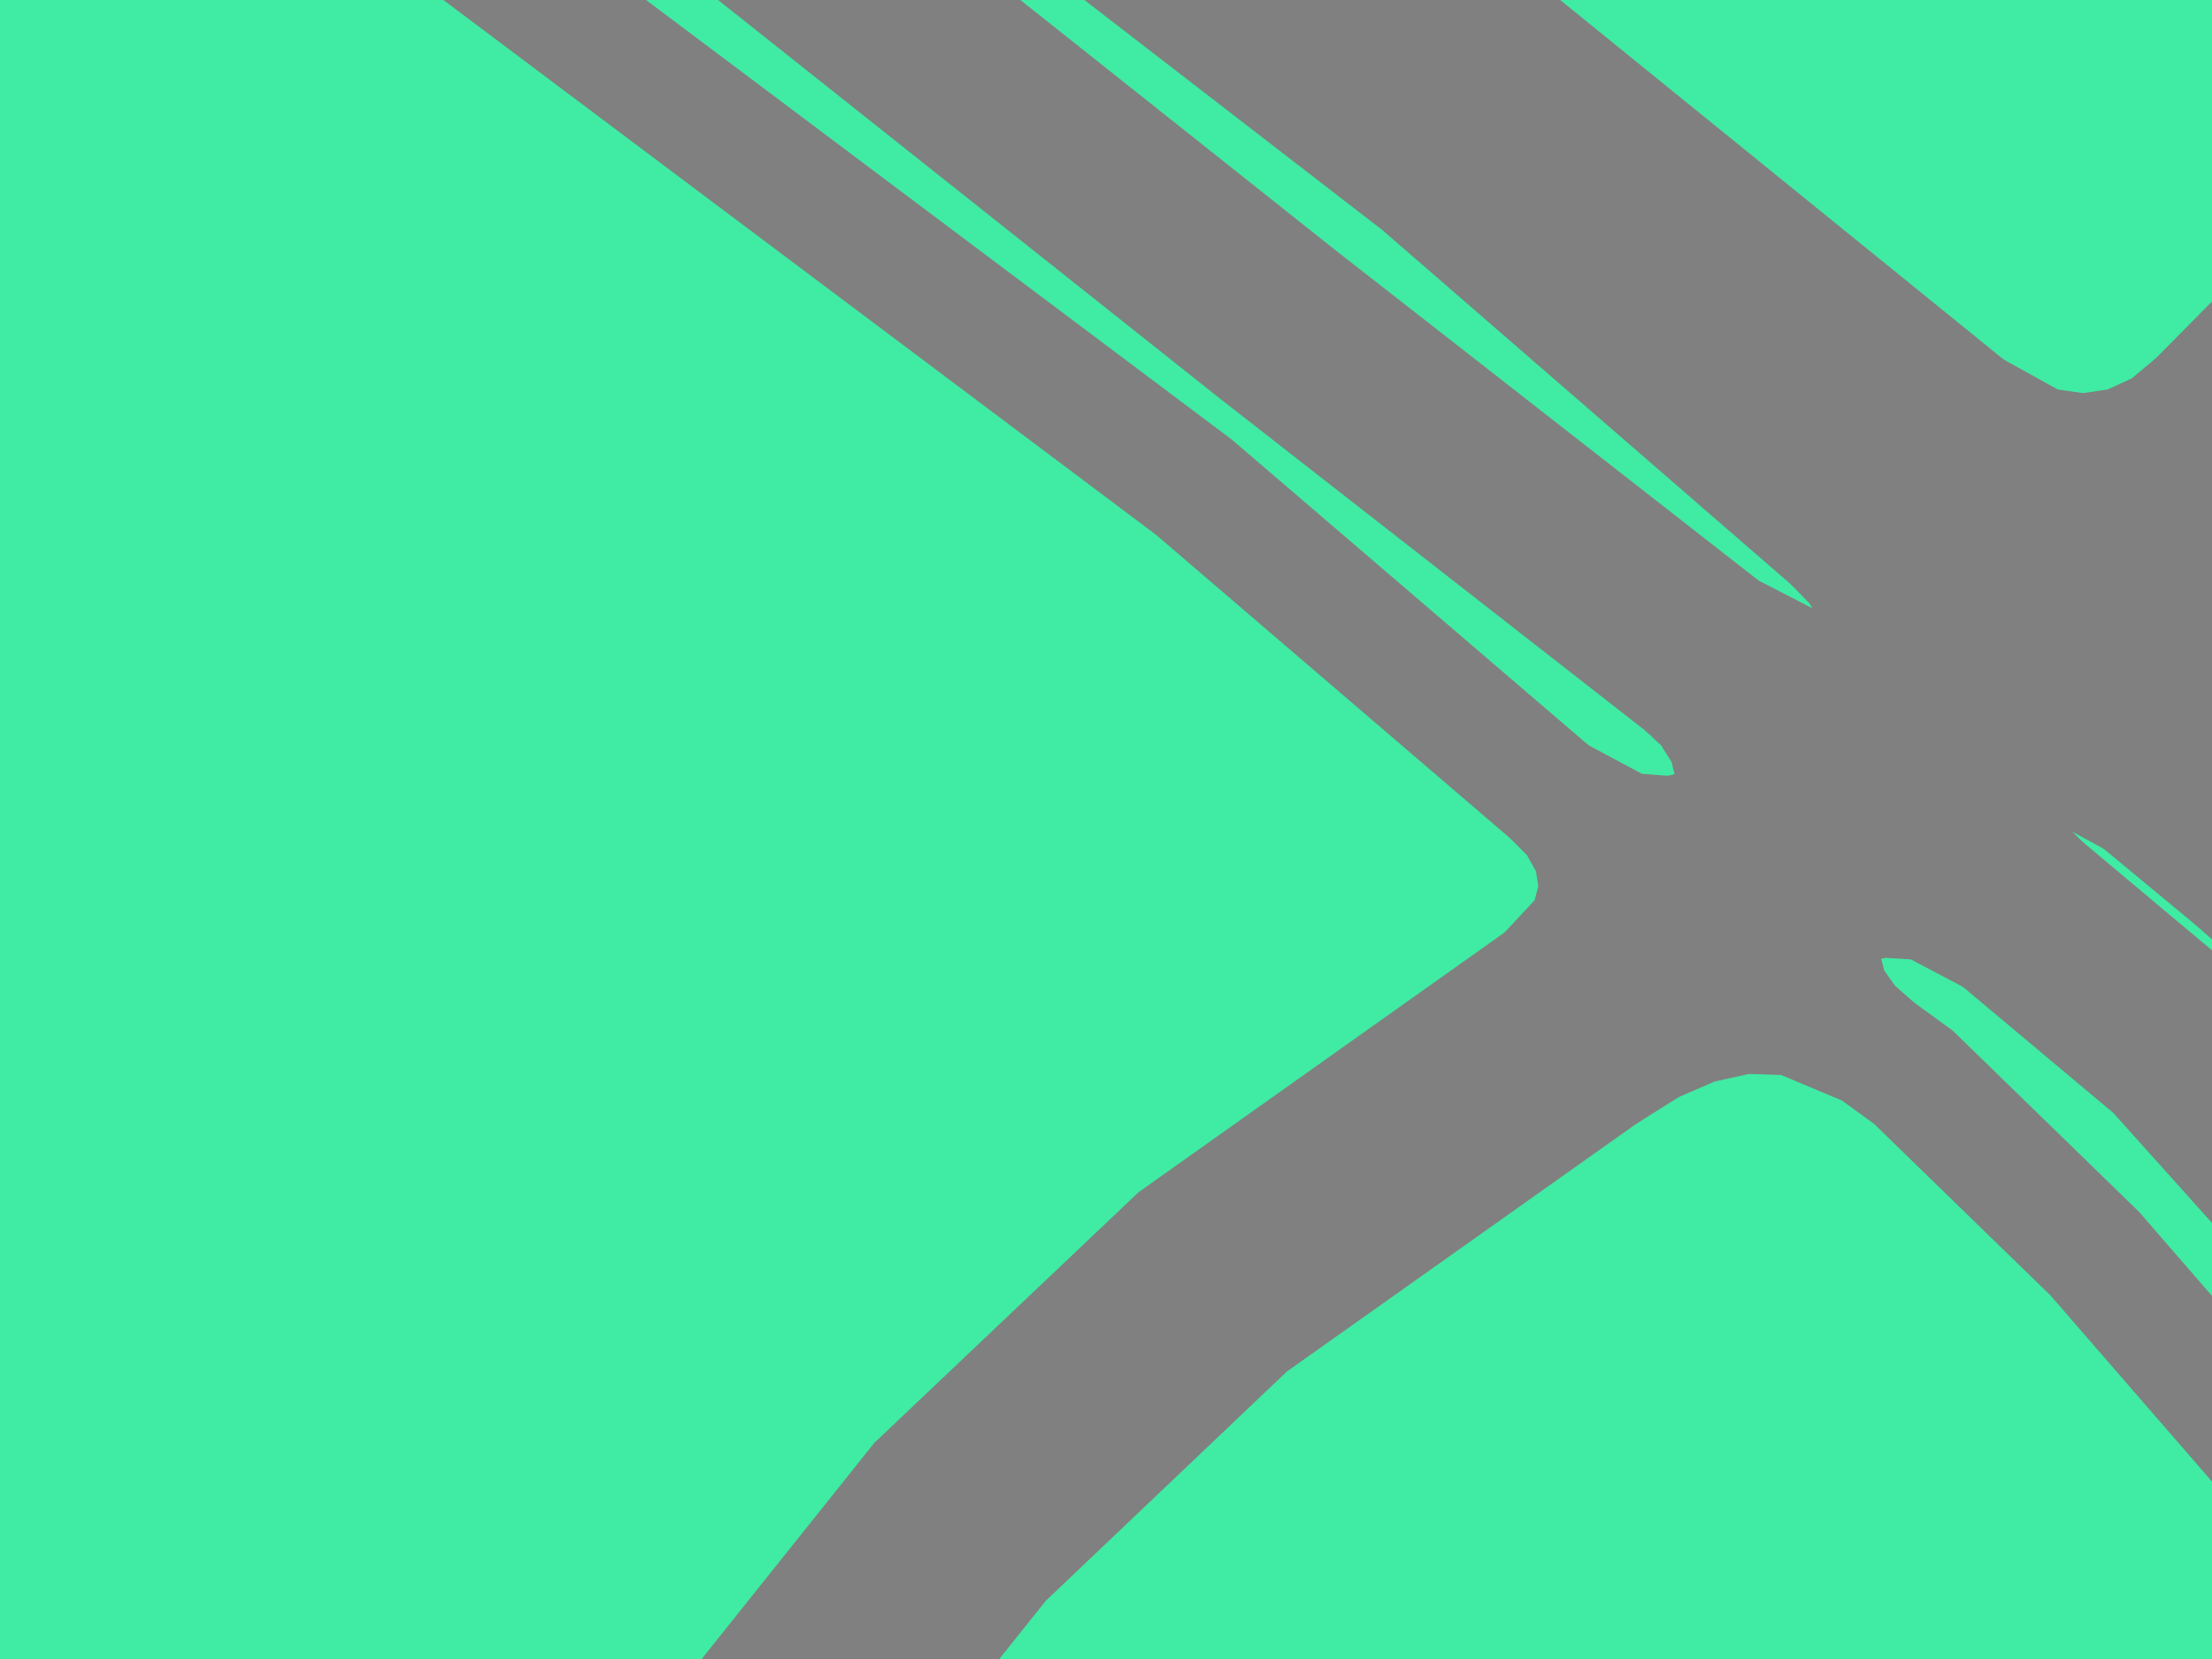
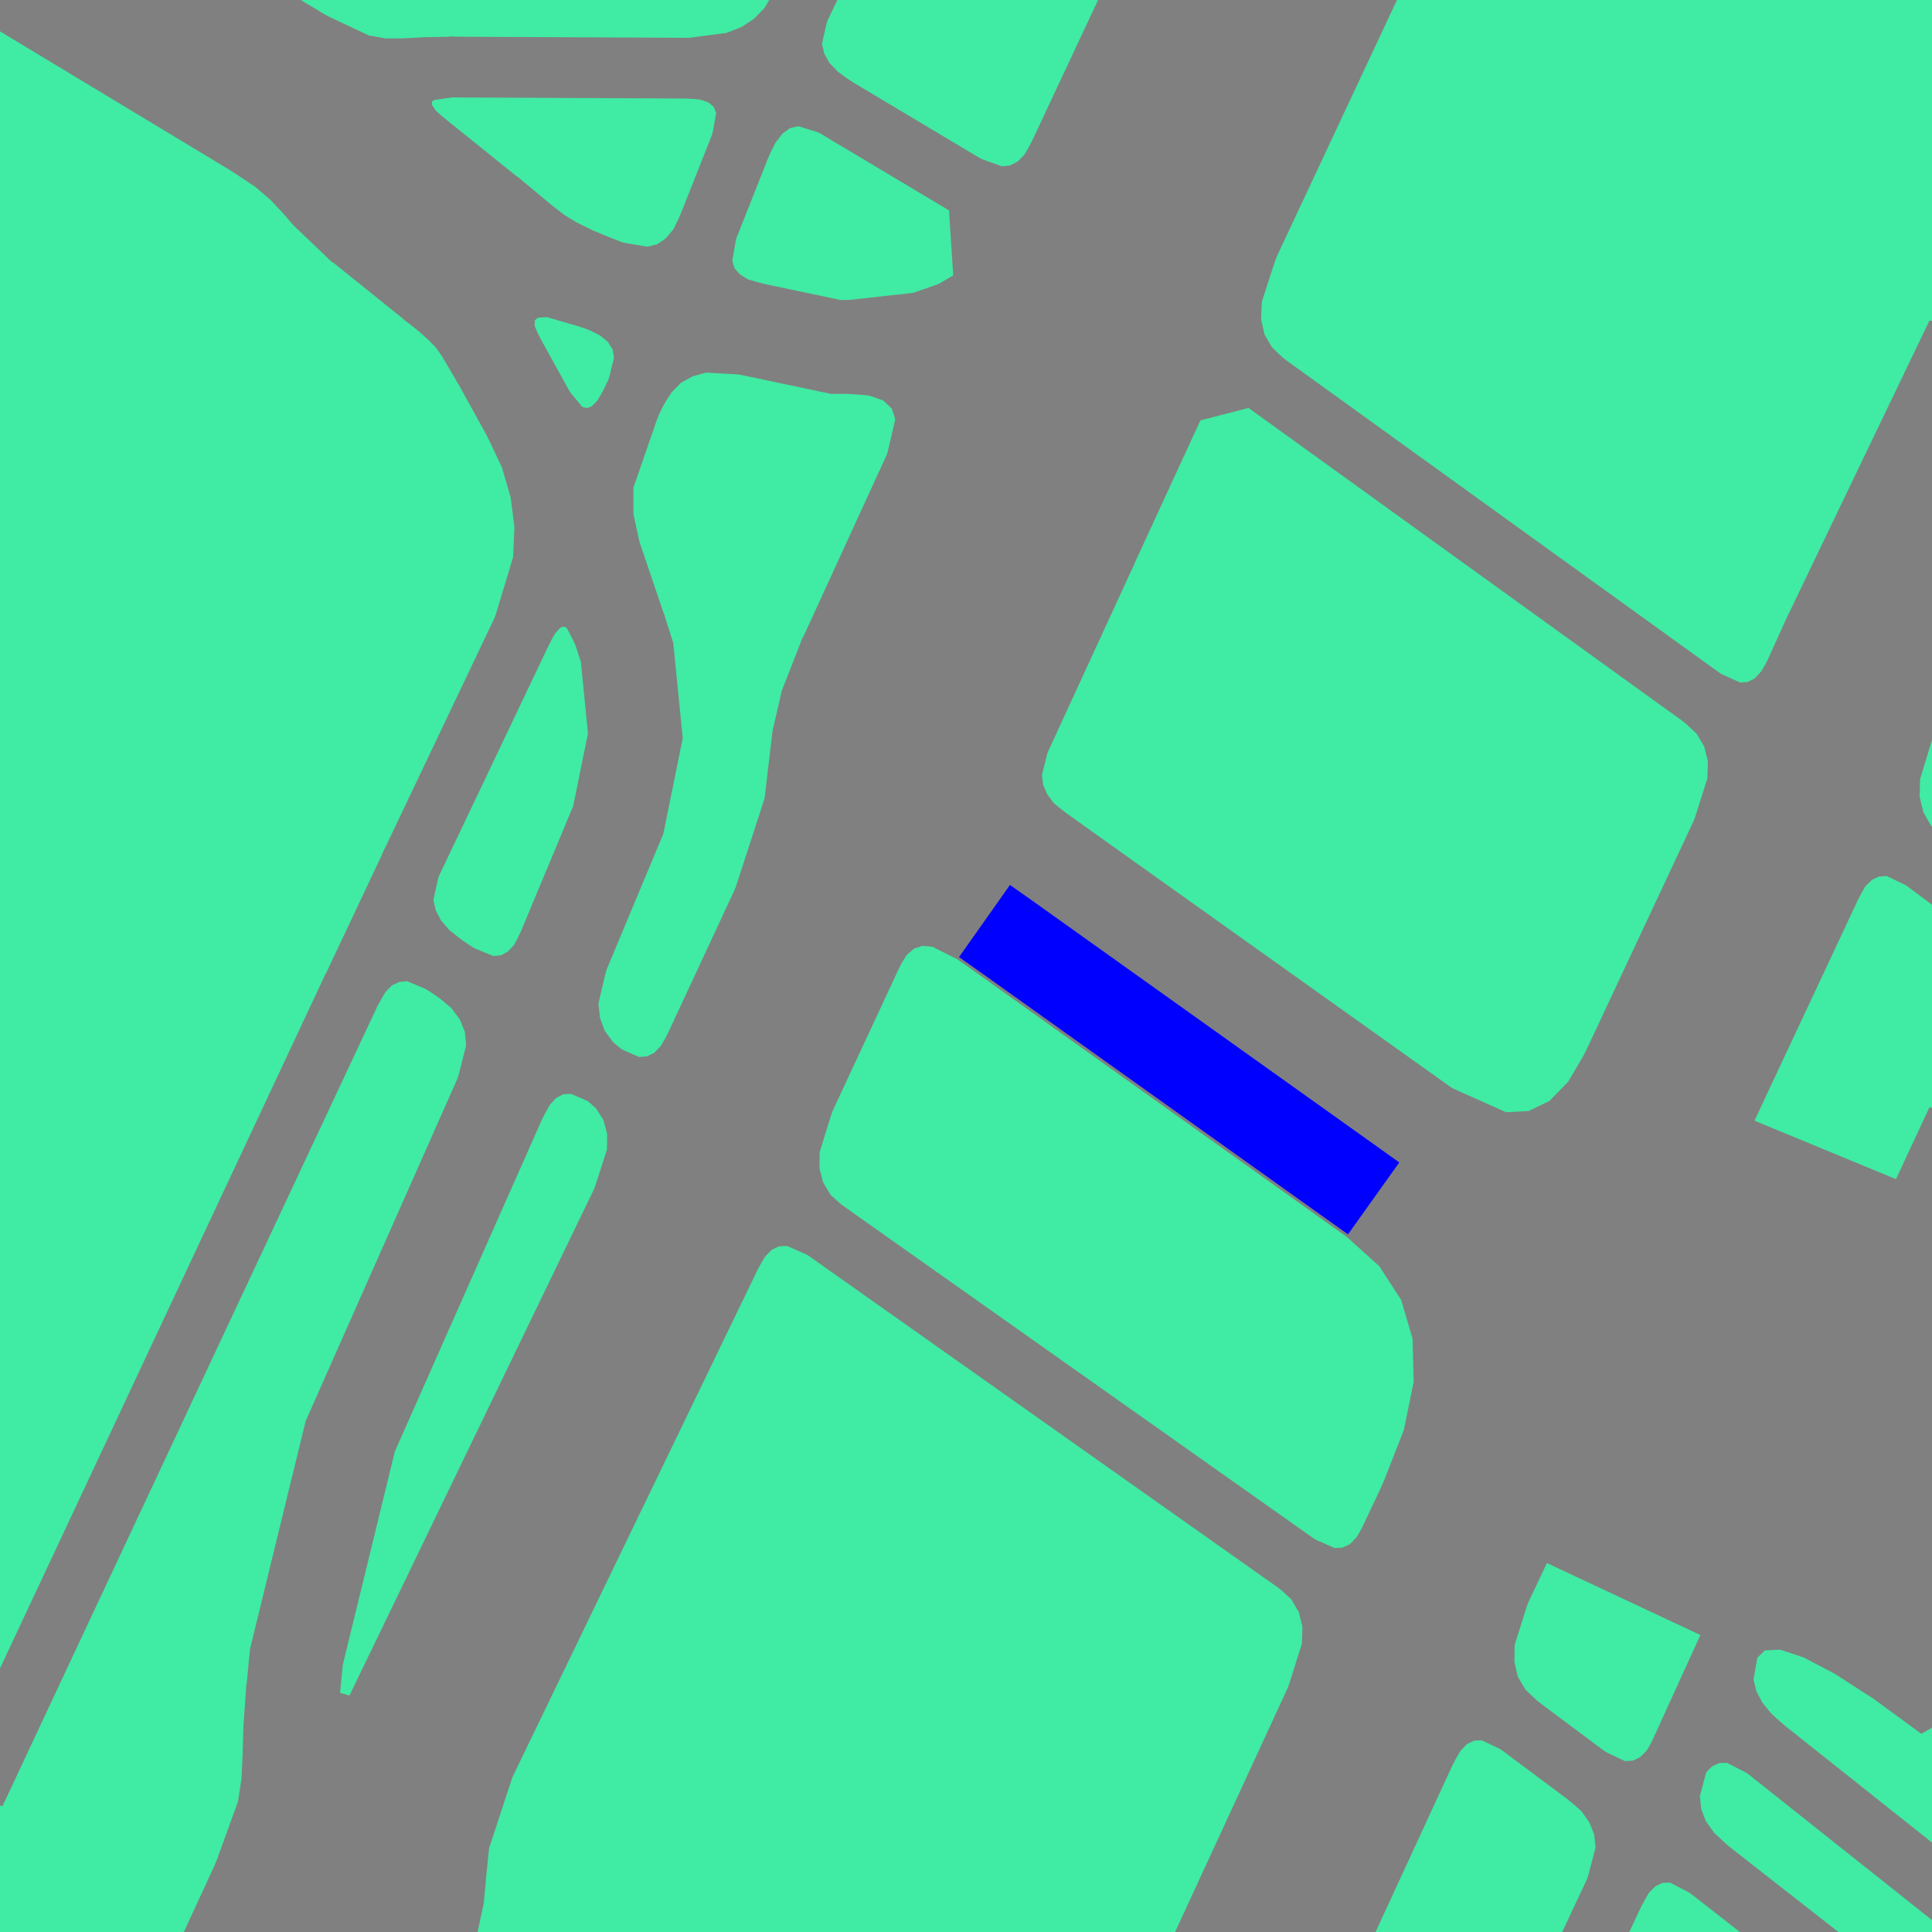
- <svg xmlns="http://www.w3.org/2000/svg" viewBox="425 -540 40 30">
+ <svg xmlns="http://www.w3.org/2000/svg" viewBox="280 -670 70 70">
  <defs>
    <marker id="arrow" markerWidth="10" markerHeight="10" refX="8" refY="3" orient="auto">
      <path d="M 0,0 L 0,6 L 9,3 z" fill="black" />
    </marker>
  </defs>
-   <rect x="425" y="-540" width="40" height="30" fill="#40eba4" />
-   <path d="M 464.034,-533.43 L 465.0,-532.474 L 465.0,-534.406 L 464.034,-533.43 Z" fill="grey" stroke="grey" stroke-width="0.2" />
-   <path d="M 448.207,-515.276 L 454.608,-519.814 L 453.452,-521.446 L 446.933,-516.824 L 442.361,-512.478 L 440.382,-510.0 L 442.942,-510.0 L 443.839,-511.122 L 448.207,-515.276 Z" fill="grey" stroke="grey" stroke-width="0.2" />
-   <path d="M 457.245,-524.416 L 457.095,-524.286 L 458.405,-522.774 L 458.555,-522.904 L 457.245,-524.416 Z" fill="grey" stroke="grey" stroke-width="0.2" />
-   <path d="M 459.957,-527.013 L 460.097,-527.153 L 458.683,-528.567 L 458.543,-528.427 L 459.957,-527.013 Z" fill="grey" stroke="grey" stroke-width="0.2" />
-   <path d="M 462.437,-529.483 L 462.577,-529.623 L 461.163,-531.037 L 461.023,-530.897 L 462.437,-529.483 Z" fill="grey" stroke="grey" stroke-width="0.2" />
-   <path d="M 463.069,-524.758 L 464.759,-523.358 L 465.0,-523.648 L 465.0,-527.089 L 463.069,-524.758 Z" fill="grey" stroke="grey" stroke-width="0.2" />
-   <path d="M 450.009,-540.0 L 444.773,-540.0 L 450.056,-535.921 L 457.482,-529.481 L 459.578,-531.899 L 452.084,-538.399 L 450.009,-540.0 Z" fill="grey" stroke="grey" stroke-width="0.2" />
-   <path d="M 445.964,-530.41 L 452.369,-524.921 L 453.671,-526.439 L 447.216,-531.97 L 436.516,-540.0 L 433.184,-540.0 L 445.964,-530.41 Z" fill="grey" stroke="grey" stroke-width="0.2" />
-   <path d="M 462.152,-516.643 L 465.0,-513.361 L 465.0,-516.413 L 463.608,-518.017 L 460.246,-521.287 L 459.528,-521.809 L 458.352,-520.191 L 458.954,-519.753 L 462.152,-516.643 Z" fill="grey" stroke="grey" stroke-width="0.2" />
-   <path d="M 440.882,-513.838 L 437.816,-510.0 L 440.376,-510.0 L 442.358,-512.482 L 446.927,-516.816 L 453.449,-521.445 L 452.291,-523.075 L 445.653,-518.364 L 440.882,-513.838 Z" fill="grey" stroke="grey" stroke-width="0.2" />
-   <path d="M 457.045,-524.244 L 457.195,-524.374 L 455.885,-525.886 L 455.735,-525.756 L 457.045,-524.244 Z" fill="grey" stroke="grey" stroke-width="0.2" />
-   <path d="M 451.701,-538.523 L 459.89,-531.883 L 461.15,-533.437 L 453.054,-540.0 L 449.876,-540.0 L 451.701,-538.523 Z" fill="grey" stroke="grey" stroke-width="0.2" />
-   <path d="M 447.12,-532.873 L 454.785,-526.889 L 456.755,-529.411 L 449.1,-535.387 L 443.291,-540.0 L 438.146,-540.0 L 447.12,-532.873 Z" fill="grey" stroke="grey" stroke-width="0.2" />
-   <path d="M 460.069,-527.132 L 459.929,-526.982 L 461.391,-525.618 L 461.531,-525.768 L 460.069,-527.132 Z" fill="grey" stroke="grey" stroke-width="0.2" />
-   <path d="M 462.573,-529.627 L 462.433,-529.487 L 463.847,-528.073 L 463.987,-528.213 L 462.573,-529.627 Z" fill="grey" stroke="grey" stroke-width="0.2" />
-   <path d="M 465.0,-518.035 L 465.0,-522.685 L 462.588,-524.706 L 460.532,-522.254 L 463.285,-519.947 L 465.0,-518.035 Z" fill="grey" stroke="grey" stroke-width="0.2" />
-   <path d="M 459.22,-529.18 L 458.75,-528.94 L 458.27,-528.84 L 457.77,-528.89 L 456.76,-529.41 L 454.79,-526.89 L 455.12,-526.58 L 455.32,-526.26 L 455.4,-525.94 L 455.35,-525.62 L 454.87,-524.95 L 457.58,-522.01 L 458.09,-522.41 L 458.59,-522.67 L 459.09,-522.78 L 459.58,-522.75 L 460.53,-522.25 L 462.59,-524.7 L 462.27,-525.03 L 462.07,-525.35 L 461.99,-525.69 L 462.04,-526.03 L 462.5,-526.72 L 459.68,-529.56 L 459.22,-529.18 Z" fill="grey" stroke="grey" stroke-width="0.2" />
-   <path d="M 456.19,-526.24 L 455.67,-525.98 L 455.16,-525.87 L 454.66,-525.91 L 453.67,-526.44 L 452.37,-524.92 L 452.69,-524.6 L 452.87,-524.28 L 452.92,-523.97 L 452.84,-523.67 L 452.29,-523.08 L 454.61,-519.81 L 455.31,-520.25 L 455.98,-520.54 L 456.62,-520.68 L 457.23,-520.66 L 458.35,-520.19 L 459.53,-521.81 L 459.19,-522.11 L 458.98,-522.41 L 458.9,-522.72 L 458.94,-523.04 L 459.42,-523.71 L 456.71,-526.65 L 456.19,-526.24 Z" fill="grey" stroke="grey" stroke-width="0.2" />
-   <path d="M 462.19,-532.06 L 459.58,-531.9 L 457.48,-529.48 L 457.8,-529.15 L 458.0,-528.82 L 458.07,-528.48 L 458.02,-528.14 L 457.56,-527.44 L 460.38,-524.61 L 460.81,-524.97 L 461.26,-525.2 L 461.7,-525.29 L 462.15,-525.25 L 463.07,-524.75 L 465.0,-527.087 L 465.0,-529.25 L 462.19,-532.06 Z" fill="grey" stroke="grey" stroke-width="0.2" />
-   <path d="M 464.76,-523.36 L 465.0,-523.146 L 465.0,-523.649 L 464.76,-523.36 Z" fill="grey" stroke="grey" stroke-width="0.2" />
-   <path d="M 464.03,-533.43 L 463.6,-533.07 L 463.14,-532.86 L 462.67,-532.79 L 462.18,-532.86 L 461.15,-533.43 L 459.89,-531.88 L 460.22,-531.56 L 460.42,-531.24 L 460.5,-530.91 L 460.46,-530.57 L 460.0,-529.87 L 462.82,-527.05 L 463.27,-527.43 L 463.71,-527.69 L 464.13,-527.82 L 464.54,-527.83 L 465.0,-527.612 L 465.0,-532.472 L 464.03,-533.43 Z" fill="grey" stroke="grey" stroke-width="0.2" />
+   <rect x="280" y="-670" width="70" height="70" fill="#40eba4" />
+   <path d="M 296.753,-660.957 L 294.043,-663.137 L 292.037,-660.643 L 294.747,-658.463 L 296.753,-660.957 Z" fill="grey" stroke="grey" stroke-width="0.2" />
+   <path d="M 290.107,-666.62 L 284.505,-670.0 L 280.0,-670.0 L 280.0,-668.981 L 288.453,-663.88 L 290.107,-666.62 Z" fill="grey" stroke="grey" stroke-width="0.2" />
+   <path d="M 328.841,-625.277 L 330.699,-627.883 L 317.446,-637.335 L 316.593,-637.937 L 314.747,-635.323 L 315.594,-634.725 L 328.841,-625.277 Z" fill="grey" stroke="grey" stroke-width="0.2" />
+   <path d="M 349.84,-621.13 L 349.996,-621.013 L 350.0,-621.01 L 350.0,-621.343 L 349.84,-621.13 Z" fill="grey" stroke="grey" stroke-width="0.2" />
+   <path d="M 344.381,-638.909 L 340.501,-630.629 L 343.399,-629.271 L 347.279,-637.551 L 344.381,-638.909 Z" fill="grey" stroke="grey" stroke-width="0.2" />
+   <path d="M 341.481,-640.269 L 337.541,-631.859 L 340.439,-630.501 L 344.379,-638.911 L 341.481,-640.269 Z" fill="grey" stroke="grey" stroke-width="0.2" />
+   <path d="M 347.709,-646.195 L 347.031,-644.686 L 349.949,-643.374 L 350.0,-643.487 L 350.0,-650.961 L 347.709,-646.195 Z" fill="grey" stroke="grey" stroke-width="0.2" />
+   <path d="M 350.0,-650.953 L 350.0,-658.346 L 344.81,-647.537 L 344.113,-646.001 L 347.027,-644.679 L 347.71,-646.183 L 350.0,-650.953 Z" fill="grey" stroke="grey" stroke-width="0.2" />
+   <path d="M 290.803,-601.1 L 287.897,-602.44 L 286.771,-600.0 L 290.295,-600.0 L 290.803,-601.1 Z" fill="grey" stroke="grey" stroke-width="0.2" />
+   <path d="M 290.797,-601.1 L 290.29,-600.0 L 293.182,-600.0 L 290.797,-601.1 Z" fill="grey" stroke="grey" stroke-width="0.2" />
+   <path d="M 309.872,-669.257 L 310.228,-670.0 L 308.324,-670.0 L 309.872,-669.257 Z" fill="grey" stroke="grey" stroke-width="0.2" />
+   <path d="M 306.57,-661.362 L 307.77,-664.392 L 305.91,-665.128 L 304.71,-662.098 L 306.57,-661.362 Z" fill="grey" stroke="grey" stroke-width="0.2" />
+   <path d="M 348.273,-626.132 L 350.0,-625.329 L 350.0,-629.843 L 348.273,-626.132 Z" fill="grey" stroke="grey" stroke-width="0.2" />
+   <path d="M 297.095,-635.582 L 296.645,-635.882 L 295.535,-634.218 L 295.985,-633.918 L 297.095,-635.582 Z" fill="grey" stroke="grey" stroke-width="0.2" />
+   <path d="M 302.567,-631.814 L 302.347,-631.954 L 301.273,-630.266 L 301.493,-630.126 L 302.567,-631.814 Z" fill="grey" stroke="grey" stroke-width="0.2" />
+   <path d="M 327.597,-614.137 L 310.437,-626.267 L 309.283,-624.633 L 326.443,-612.503 L 327.597,-614.137 Z" fill="grey" stroke="grey" stroke-width="0.2" />
+   <path d="M 338.118,-606.441 L 335.628,-608.301 L 334.432,-606.699 L 336.922,-604.839 L 338.118,-606.441 Z" fill="grey" stroke="grey" stroke-width="0.2" />
+   <path d="M 339.435,-601.095 L 337.625,-601.945 L 336.712,-600.0 L 338.922,-600.0 L 339.435,-601.095 Z" fill="grey" stroke="grey" stroke-width="0.2" />
+   <path d="M 339.886,-606.707 L 339.796,-606.527 L 341.584,-605.633 L 341.674,-605.813 L 339.886,-606.707 Z" fill="grey" stroke="grey" stroke-width="0.2" />
+   <path d="M 303.742,-654.929 L 303.952,-655.369 L 302.148,-656.231 L 301.938,-655.791 L 303.742,-654.929 Z" fill="grey" stroke="grey" stroke-width="0.2" />
+   <path d="M 342.648,-612.942 L 342.578,-612.762 L 344.442,-612.038 L 344.512,-612.218 L 342.648,-612.942 Z" fill="grey" stroke="grey" stroke-width="0.2" />
+   <path d="M 347.466,-624.426 L 347.386,-624.246 L 349.214,-623.434 L 349.294,-623.614 L 347.466,-624.426 Z" fill="grey" stroke="grey" stroke-width="0.2" />
+   <path d="M 307.48,-659.656 L 306.82,-656.524 L 310.113,-655.83 L 310.75,-655.83 L 310.75,-659.03 L 310.447,-659.03 L 307.48,-659.656 Z" fill="grey" stroke="grey" stroke-width="0.2" />
+   <path d="M 300.561,-655.753 L 299.451,-657.763 L 296.649,-656.217 L 297.759,-654.207 L 300.561,-655.753 Z" fill="grey" stroke="grey" stroke-width="0.2" />
+   <path d="M 344.562,-607.433 L 343.318,-605.867 L 350.0,-600.559 L 350.0,-603.113 L 344.562,-607.433 Z" fill="grey" stroke="grey" stroke-width="0.2" />
+   <path d="M 307.151,-631.085 L 309.641,-636.435 L 306.739,-637.785 L 304.249,-632.435 L 307.151,-631.085 Z" fill="grey" stroke="grey" stroke-width="0.2" />
+   <path d="M 310.051,-629.735 L 312.541,-635.085 L 309.639,-636.435 L 307.149,-631.085 L 310.051,-629.735 Z" fill="grey" stroke="grey" stroke-width="0.2" />
+   <path d="M 295.601,-607.064 L 304.521,-625.534 L 301.639,-626.926 L 292.719,-608.456 L 295.601,-607.064 Z" fill="grey" stroke="grey" stroke-width="0.2" />
+   <path d="M 298.481,-605.664 L 307.411,-624.144 L 304.529,-625.536 L 295.599,-607.056 L 298.481,-605.664 Z" fill="grey" stroke="grey" stroke-width="0.2" />
+   <path d="M 333.103,-614.863 L 332.353,-613.273 L 335.247,-611.907 L 335.997,-613.497 L 333.103,-614.863 Z" fill="grey" stroke="grey" stroke-width="0.2" />
+   <path d="M 330.203,-616.223 L 329.453,-614.633 L 332.347,-613.267 L 333.097,-614.857 L 330.203,-616.223 Z" fill="grey" stroke="grey" stroke-width="0.2" />
+   <path d="M 312.054,-645.443 L 315.144,-652.183 L 312.236,-653.517 L 309.146,-646.777 L 312.054,-645.443 Z" fill="grey" stroke="grey" stroke-width="0.2" />
+   <path d="M 314.954,-644.111 L 318.054,-650.851 L 315.146,-652.189 L 312.046,-645.449 L 314.954,-644.111 Z" fill="grey" stroke="grey" stroke-width="0.2" />
+   <path d="M 317.864,-642.771 L 320.964,-649.511 L 318.056,-650.849 L 314.956,-644.109 L 317.864,-642.771 Z" fill="grey" stroke="grey" stroke-width="0.2" />
+   <path d="M 349.111,-638.01 L 350.0,-637.344 L 350.0,-639.197 L 349.111,-638.01 Z" fill="grey" stroke="grey" stroke-width="0.2" />
+   <path d="M 325.255,-655.329 L 341.115,-643.889 L 342.285,-645.511 L 326.425,-656.951 L 325.255,-655.329 Z" fill="grey" stroke="grey" stroke-width="0.2" />
+   <path d="M 309.717,-665.282 L 314.487,-662.432 L 315.513,-664.148 L 310.743,-666.998 L 309.717,-665.282 Z" fill="grey" stroke="grey" stroke-width="0.2" />
+   <path d="M 296.365,-666.57 L 304.965,-666.53 L 304.975,-668.53 L 296.375,-668.57 L 296.365,-666.57 Z" fill="grey" stroke="grey" stroke-width="0.2" />
+   <path d="M 295.793,-638.26 L 299.833,-646.75 L 298.027,-647.61 L 293.987,-639.12 L 295.793,-638.26 Z" fill="grey" stroke="grey" stroke-width="0.2" />
+   <path d="M 293.645,-633.716 L 291.835,-634.564 L 280.0,-609.316 L 280.0,-604.604 L 293.645,-633.716 Z" fill="grey" stroke="grey" stroke-width="0.2" />
+   <path d="M 301.404,-643.422 L 300.863,-640.762 L 298.924,-636.116 L 301.876,-634.884 L 303.937,-639.818 L 304.636,-643.258 L 304.295,-646.687 L 303.983,-647.659 L 300.937,-646.681 L 301.145,-646.033 L 301.404,-643.422 Z" fill="grey" stroke="grey" stroke-width="0.2" />
+   <path d="M 289.158,-610.238 L 289.027,-608.884 L 292.213,-608.576 L 292.322,-609.702 L 294.211,-617.442 L 299.613,-629.632 L 296.687,-630.928 L 291.169,-618.478 L 289.158,-610.238 Z" fill="grey" stroke="grey" stroke-width="0.2" />
+   <path d="M 301.129,-658.228 L 301.429,-658.118 L 302.531,-661.122 L 302.231,-661.232 L 301.129,-658.228 Z" fill="grey" stroke="grey" stroke-width="0.2" />
+   <path d="M 342.486,-603.098 L 341.254,-601.522 L 343.2,-600.0 L 346.447,-600.0 L 342.486,-603.098 Z" fill="grey" stroke="grey" stroke-width="0.2" />
+   <path d="M 294.037,-663.143 L 296.747,-660.963 L 298.753,-663.457 L 296.043,-665.637 L 294.037,-663.143 Z" fill="grey" stroke="grey" stroke-width="0.2" />
+   <path d="M 290.114,-666.62 L 291.766,-669.36 L 290.705,-670.0 L 284.509,-670.0 L 290.114,-666.62 Z" fill="grey" stroke="grey" stroke-width="0.2" />
+   <path d="M 317.431,-664.739 L 320.329,-663.381 L 323.43,-670.0 L 319.896,-670.0 L 317.431,-664.739 Z" fill="grey" stroke="grey" stroke-width="0.2" />
+   <path d="M 320.331,-663.379 L 323.229,-662.021 L 326.967,-670.0 L 323.433,-670.0 L 320.331,-663.379 Z" fill="grey" stroke="grey" stroke-width="0.2" />
+   <path d="M 323.231,-662.019 L 326.129,-660.661 L 330.504,-670.0 L 326.971,-670.0 L 323.231,-662.019 Z" fill="grey" stroke="grey" stroke-width="0.2" />
+   <path d="M 318.111,-658.644 L 318.201,-658.824 L 315.339,-660.256 L 315.249,-660.076 L 318.111,-658.644 Z" fill="grey" stroke="grey" stroke-width="0.2" />
+   <path d="M 321.026,-657.315 L 321.116,-657.505 L 318.224,-658.875 L 318.134,-658.685 L 321.026,-657.315 Z" fill="grey" stroke="grey" stroke-width="0.2" />
+   <path d="M 323.911,-655.934 L 324.001,-656.114 L 321.139,-657.546 L 321.049,-657.366 L 323.911,-655.934 Z" fill="grey" stroke="grey" stroke-width="0.2" />
+   <path d="M 318.463,-640.54 L 316.597,-637.94 L 317.449,-637.328 L 330.702,-627.887 L 332.558,-630.493 L 319.311,-639.932 L 318.463,-640.54 Z" fill="grey" stroke="grey" stroke-width="0.2" />
+   <path d="M 332.603,-606.23 L 329.697,-607.57 L 326.205,-600.0 L 329.729,-600.0 L 332.603,-606.23 Z" fill="grey" stroke="grey" stroke-width="0.2" />
+   <path d="M 329.703,-607.57 L 326.797,-608.91 L 322.686,-600.0 L 326.211,-600.0 L 329.703,-607.57 Z" fill="grey" stroke="grey" stroke-width="0.2" />
+   <path d="M 304.48,-661.63 L 304.19,-661.29 L 303.86,-661.06 L 303.47,-660.96 L 302.55,-661.11 L 301.4,-658.13 L 301.81,-657.92 L 302.1,-657.68 L 302.29,-657.38 L 302.35,-657.04 L 302.15,-656.23 L 303.95,-655.37 L 304.25,-655.84 L 304.61,-656.21 L 305.06,-656.46 L 305.57,-656.6 L 306.82,-656.53 L 307.49,-659.66 L 307.05,-659.79 L 306.73,-659.99 L 306.52,-660.24 L 306.43,-660.55 L 306.57,-661.36 L 304.71,-662.1 L 304.48,-661.63 Z" fill="grey" stroke="grey" stroke-width="0.2" />
+   <path d="M 301.44,-661.56 L 300.85,-661.85 L 300.39,-662.13 L 299.95,-662.47 L 298.76,-663.46 L 294.75,-658.46 L 295.24,-658.07 L 295.59,-657.76 L 295.86,-657.48 L 296.09,-657.16 L 296.65,-656.21 L 299.45,-657.76 L 299.27,-658.17 L 299.28,-658.45 L 299.47,-658.59 L 299.83,-658.61 L 301.1,-658.24 L 302.26,-661.22 L 301.44,-661.56 Z" fill="grey" stroke="grey" stroke-width="0.2" />
+   <path d="M 295.36,-668.55 L 294.59,-668.51 L 293.94,-668.51 L 293.33,-668.62 L 291.76,-669.36 L 288.45,-663.88 L 289.31,-663.31 L 289.88,-662.82 L 290.31,-662.36 L 290.73,-661.88 L 292.03,-660.64 L 296.04,-665.63 L 295.72,-665.92 L 295.56,-666.16 L 295.54,-666.34 L 295.67,-666.47 L 296.37,-666.57 L 296.38,-668.57 L 295.36,-668.55 Z" fill="grey" stroke="grey" stroke-width="0.2" />
+   <path d="M 339.69,-606.31 L 341.49,-605.44 L 341.72,-605.83 L 341.98,-606.09 L 342.27,-606.22 L 342.59,-606.23 L 343.32,-605.86 L 344.56,-607.43 L 344.1,-607.85 L 343.76,-608.27 L 343.54,-608.7 L 343.43,-609.14 L 343.59,-610.05 L 341.75,-610.83 L 339.69,-606.31 Z" fill="grey" stroke="grey" stroke-width="0.2" />
+   <path d="M 291.84,-634.56 L 293.65,-633.71 L 293.88,-634.11 L 294.14,-634.38 L 294.44,-634.52 L 294.77,-634.55 L 295.53,-634.23 L 296.65,-635.88 L 296.21,-636.23 L 295.89,-636.6 L 295.69,-636.99 L 295.6,-637.39 L 295.79,-638.26 L 293.99,-639.12 L 291.84,-634.56 Z" fill="grey" stroke="grey" stroke-width="0.2" />
+   <path d="M 339.74,-606.51 L 339.48,-606.25 L 339.19,-606.11 L 338.86,-606.09 L 338.12,-606.44 L 336.92,-604.84 L 337.37,-604.45 L 337.68,-604.01 L 337.86,-603.55 L 337.91,-603.05 L 337.62,-601.94 L 339.44,-601.09 L 339.66,-601.48 L 339.92,-601.74 L 340.21,-601.88 L 340.53,-601.89 L 341.25,-601.52 L 342.49,-603.1 L 342.04,-603.52 L 341.72,-603.96 L 341.54,-604.43 L 341.49,-604.94 L 341.78,-606.03 L 339.97,-606.9 L 339.74,-606.51 Z" fill="grey" stroke="grey" stroke-width="0.2" />
+   <path d="M 304.02,-632.04 L 303.76,-631.77 L 303.47,-631.63 L 303.14,-631.6 L 302.39,-631.93 L 301.24,-630.29 L 301.67,-629.91 L 301.96,-629.45 L 302.1,-628.92 L 302.09,-628.33 L 301.64,-626.93 L 307.41,-624.14 L 307.64,-624.53 L 307.9,-624.8 L 308.2,-624.94 L 308.53,-624.96 L 309.28,-624.63 L 310.44,-626.26 L 310.01,-626.65 L 309.73,-627.12 L 309.59,-627.66 L 309.6,-628.28 L 310.05,-629.73 L 304.25,-632.43 L 304.02,-632.04 Z" fill="grey" stroke="grey" stroke-width="0.2" />
+   <path d="M 329.23,-614.24 L 328.97,-613.97 L 328.67,-613.83 L 328.34,-613.81 L 327.59,-614.14 L 326.44,-612.51 L 326.87,-612.11 L 327.15,-611.63 L 327.29,-611.07 L 327.27,-610.43 L 326.79,-608.91 L 332.61,-606.23 L 332.83,-606.62 L 333.09,-606.89 L 333.38,-607.03 L 333.7,-607.05 L 334.44,-606.7 L 335.63,-608.3 L 335.19,-608.72 L 334.9,-609.21 L 334.77,-609.78 L 334.78,-610.42 L 335.25,-611.91 L 329.46,-614.63 L 329.23,-614.24 Z" fill="grey" stroke="grey" stroke-width="0.2" />
+   <path d="M 308.42,-644.94 L 308.09,-643.51 L 307.8,-641.05 L 306.74,-637.79 L 312.54,-635.09 L 312.78,-635.47 L 313.07,-635.72 L 313.41,-635.83 L 313.8,-635.8 L 314.74,-635.33 L 318.46,-640.54 L 318.1,-640.84 L 317.85,-641.18 L 317.7,-641.53 L 317.65,-641.92 L 317.86,-642.78 L 309.14,-646.78 L 308.42,-644.94 Z" fill="grey" stroke="grey" stroke-width="0.2" />
+   <path d="M 315.4,-660.64 L 314.8,-660.06 L 314.03,-659.61 L 313.1,-659.29 L 310.75,-659.03 L 310.76,-655.83 L 311.5,-655.77 L 312.05,-655.58 L 312.4,-655.25 L 312.54,-654.81 L 312.24,-653.52 L 320.96,-649.51 L 324.54,-657.28 L 315.84,-661.34 L 315.4,-660.64 Z" fill="grey" stroke="grey" stroke-width="0.2" />
+   <path d="M 301.72,-655.42 L 301.49,-655.19 L 301.27,-655.11 L 301.04,-655.17 L 300.56,-655.75 L 297.76,-654.2 L 298.28,-653.1 L 298.6,-652.0 L 298.74,-650.9 L 298.69,-649.8 L 298.03,-647.61 L 299.83,-646.75 L 300.04,-647.12 L 300.24,-647.34 L 300.43,-647.41 L 300.61,-647.32 L 300.94,-646.68 L 303.98,-647.66 L 303.47,-649.17 L 303.07,-650.35 L 302.85,-651.36 L 302.85,-652.35 L 303.74,-654.92 L 301.94,-655.79 L 301.72,-655.42 Z" fill="grey" stroke="grey" stroke-width="0.2" />
+   <path d="M 297.43,-601.06 L 297.52,-602.06 L 297.62,-603.05 L 298.48,-605.67 L 292.72,-608.45 L 292.21,-608.59 L 289.02,-608.87 L 288.92,-607.47 L 288.89,-606.42 L 288.85,-605.55 L 288.72,-604.7 L 287.9,-602.44 L 293.187,-600.0 L 297.202,-600.0 L 297.43,-601.06 Z" fill="grey" stroke="grey" stroke-width="0.2" />
+   <path d="M 298.71,-635.71 L 298.46,-635.44 L 298.18,-635.29 L 297.86,-635.26 L 297.1,-635.57 L 295.98,-633.92 L 296.43,-633.54 L 296.75,-633.11 L 296.94,-632.64 L 296.99,-632.12 L 296.69,-630.93 L 299.62,-629.63 L 299.84,-630.03 L 300.09,-630.3 L 300.38,-630.45 L 300.7,-630.47 L 301.45,-630.15 L 302.6,-631.79 L 302.14,-632.17 L 301.82,-632.61 L 301.64,-633.1 L 301.58,-633.65 L 301.87,-634.88 L 298.92,-636.11 L 298.71,-635.71 Z" fill="grey" stroke="grey" stroke-width="0.2" />
+   <path d="M 307.77,-669.64 L 307.38,-669.24 L 306.91,-668.93 L 306.35,-668.71 L 304.97,-668.53 L 304.96,-666.53 L 305.4,-666.49 L 305.73,-666.37 L 305.95,-666.18 L 306.05,-665.91 L 305.91,-665.13 L 307.77,-664.4 L 308.01,-664.88 L 308.28,-665.23 L 308.58,-665.45 L 308.93,-665.53 L 309.71,-665.29 L 310.74,-667.0 L 310.3,-667.32 L 309.97,-667.66 L 309.77,-668.02 L 309.68,-668.41 L 309.87,-669.26 L 308.339,-670.0 L 307.99,-670.0 L 307.77,-669.64 Z" fill="grey" stroke="grey" stroke-width="0.2" />
+   <path d="M 317.2,-664.34 L 316.94,-664.07 L 316.63,-663.91 L 316.3,-663.87 L 315.51,-664.15 L 314.48,-662.43 L 314.71,-658.91 L 323.41,-654.85 L 325.26,-655.33 L 326.43,-656.95 L 326.0,-657.36 L 325.72,-657.85 L 325.59,-658.43 L 325.62,-659.09 L 326.13,-660.66 L 317.43,-664.74 L 317.2,-664.34 Z" fill="grey" stroke="grey" stroke-width="0.2" />
+   <path d="M 349.88,-640.03 L 349.59,-640.54 L 349.45,-641.13 L 349.47,-641.79 L 349.95,-643.37 L 344.12,-646.0 L 343.89,-645.61 L 343.64,-645.34 L 343.35,-645.19 L 343.03,-645.17 L 342.28,-645.51 L 341.11,-643.89 L 341.55,-643.48 L 341.84,-642.99 L 341.98,-642.43 L 341.96,-641.78 L 341.48,-640.26 L 347.28,-637.55 L 347.5,-637.94 L 347.76,-638.2 L 348.05,-638.34 L 348.38,-638.36 L 349.11,-638.01 L 350.0,-639.197 L 350.0,-639.913 L 349.88,-640.03 Z" fill="grey" stroke="grey" stroke-width="0.2" />
+   <path d="M 348.28,-626.13 L 346.22,-621.42 L 348.06,-620.66 L 348.27,-621.05 L 348.52,-621.32 L 348.79,-621.47 L 349.11,-621.48 L 349.83,-621.14 L 350.0,-621.363 L 350.0,-624.013 L 349.91,-624.4 L 350.0,-624.845 L 350.0,-625.332 L 348.28,-626.13 Z" fill="grey" stroke="grey" stroke-width="0.2" />
+   <path d="M 337.51,-631.79 L 336.9,-630.75 L 336.2,-630.03 L 335.42,-629.65 L 334.55,-629.6 L 332.56,-630.49 L 328.84,-625.28 L 330.05,-624.19 L 330.86,-622.94 L 331.28,-621.51 L 331.32,-619.92 L 330.96,-618.16 L 330.2,-616.22 L 343.55,-609.96 L 343.9,-610.3 L 344.51,-610.33 L 345.39,-610.04 L 346.53,-609.44 L 347.94,-608.53 L 349.62,-607.3 L 350.0,-607.517 L 350.0,-626.63 L 337.51,-631.79 Z" fill="grey" stroke="grey" stroke-width="0.2" />
+   <path d="M 328.841,-625.277 L 330.699,-627.883 L 317.446,-637.335 L 316.593,-637.937 L 314.747,-635.323 L 315.594,-634.725 L 328.841,-625.277 Z" fill="blue" stroke="blue" stroke-width="0" />
</svg>
